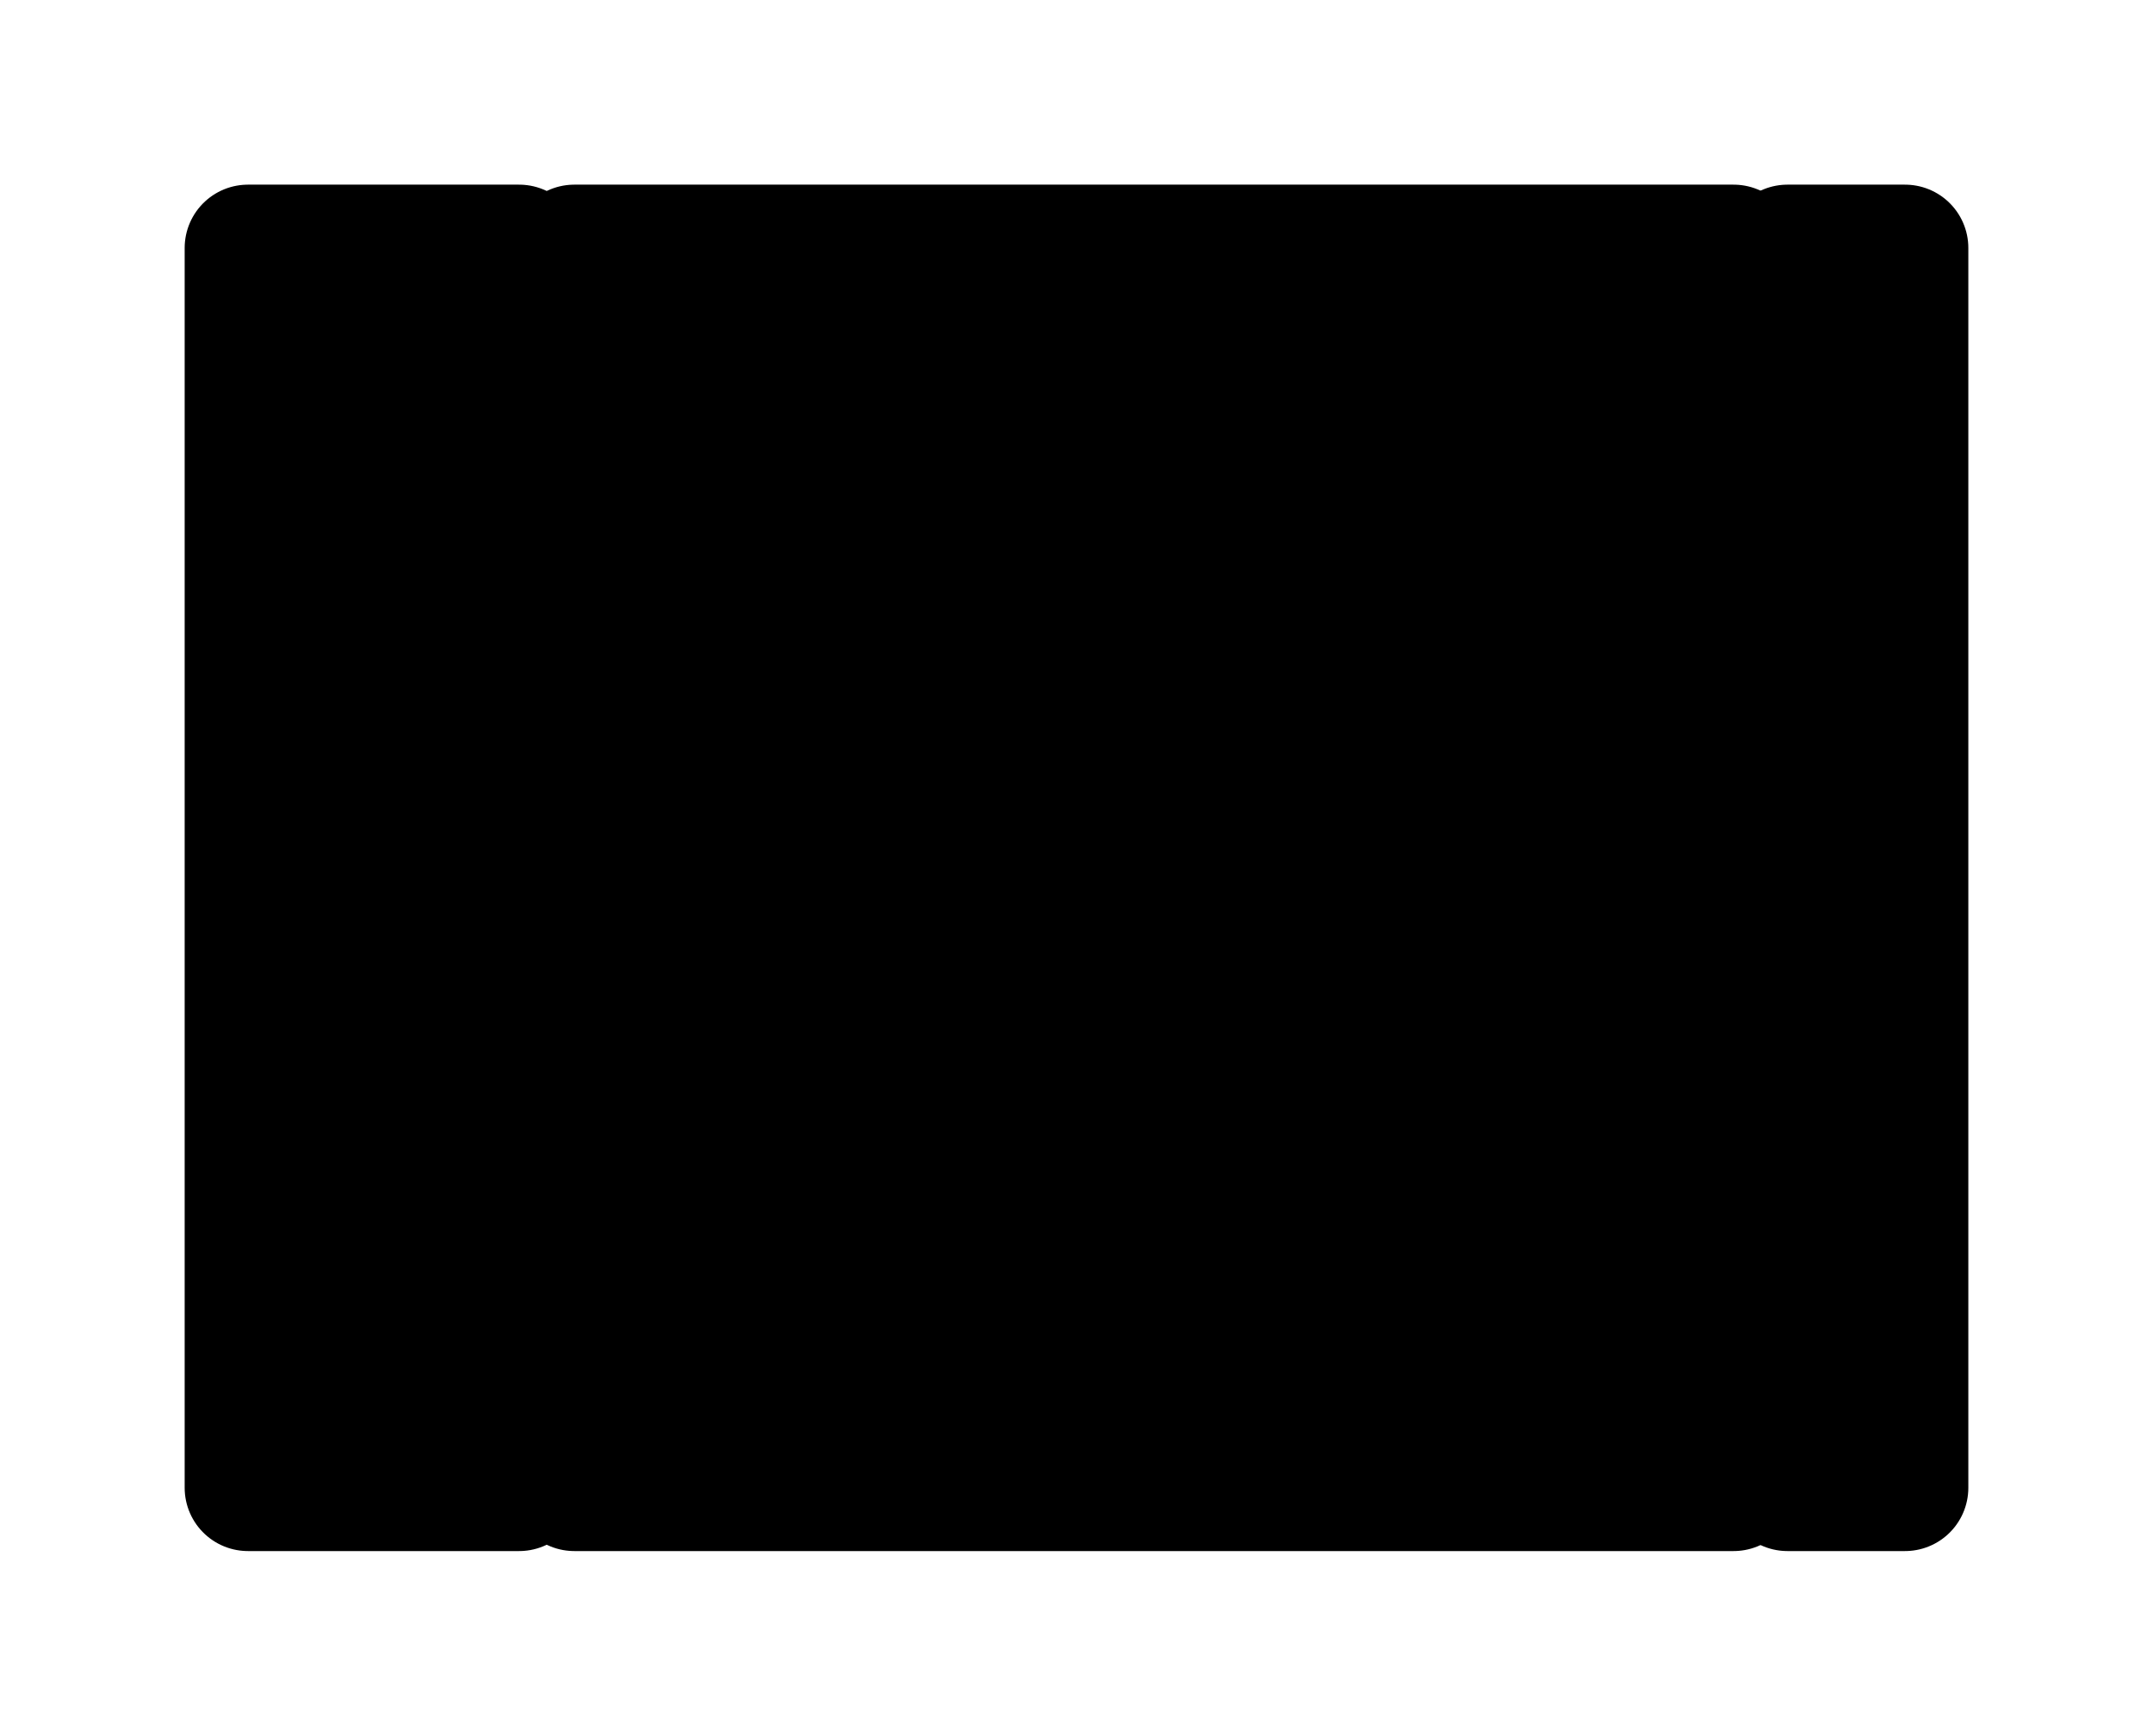
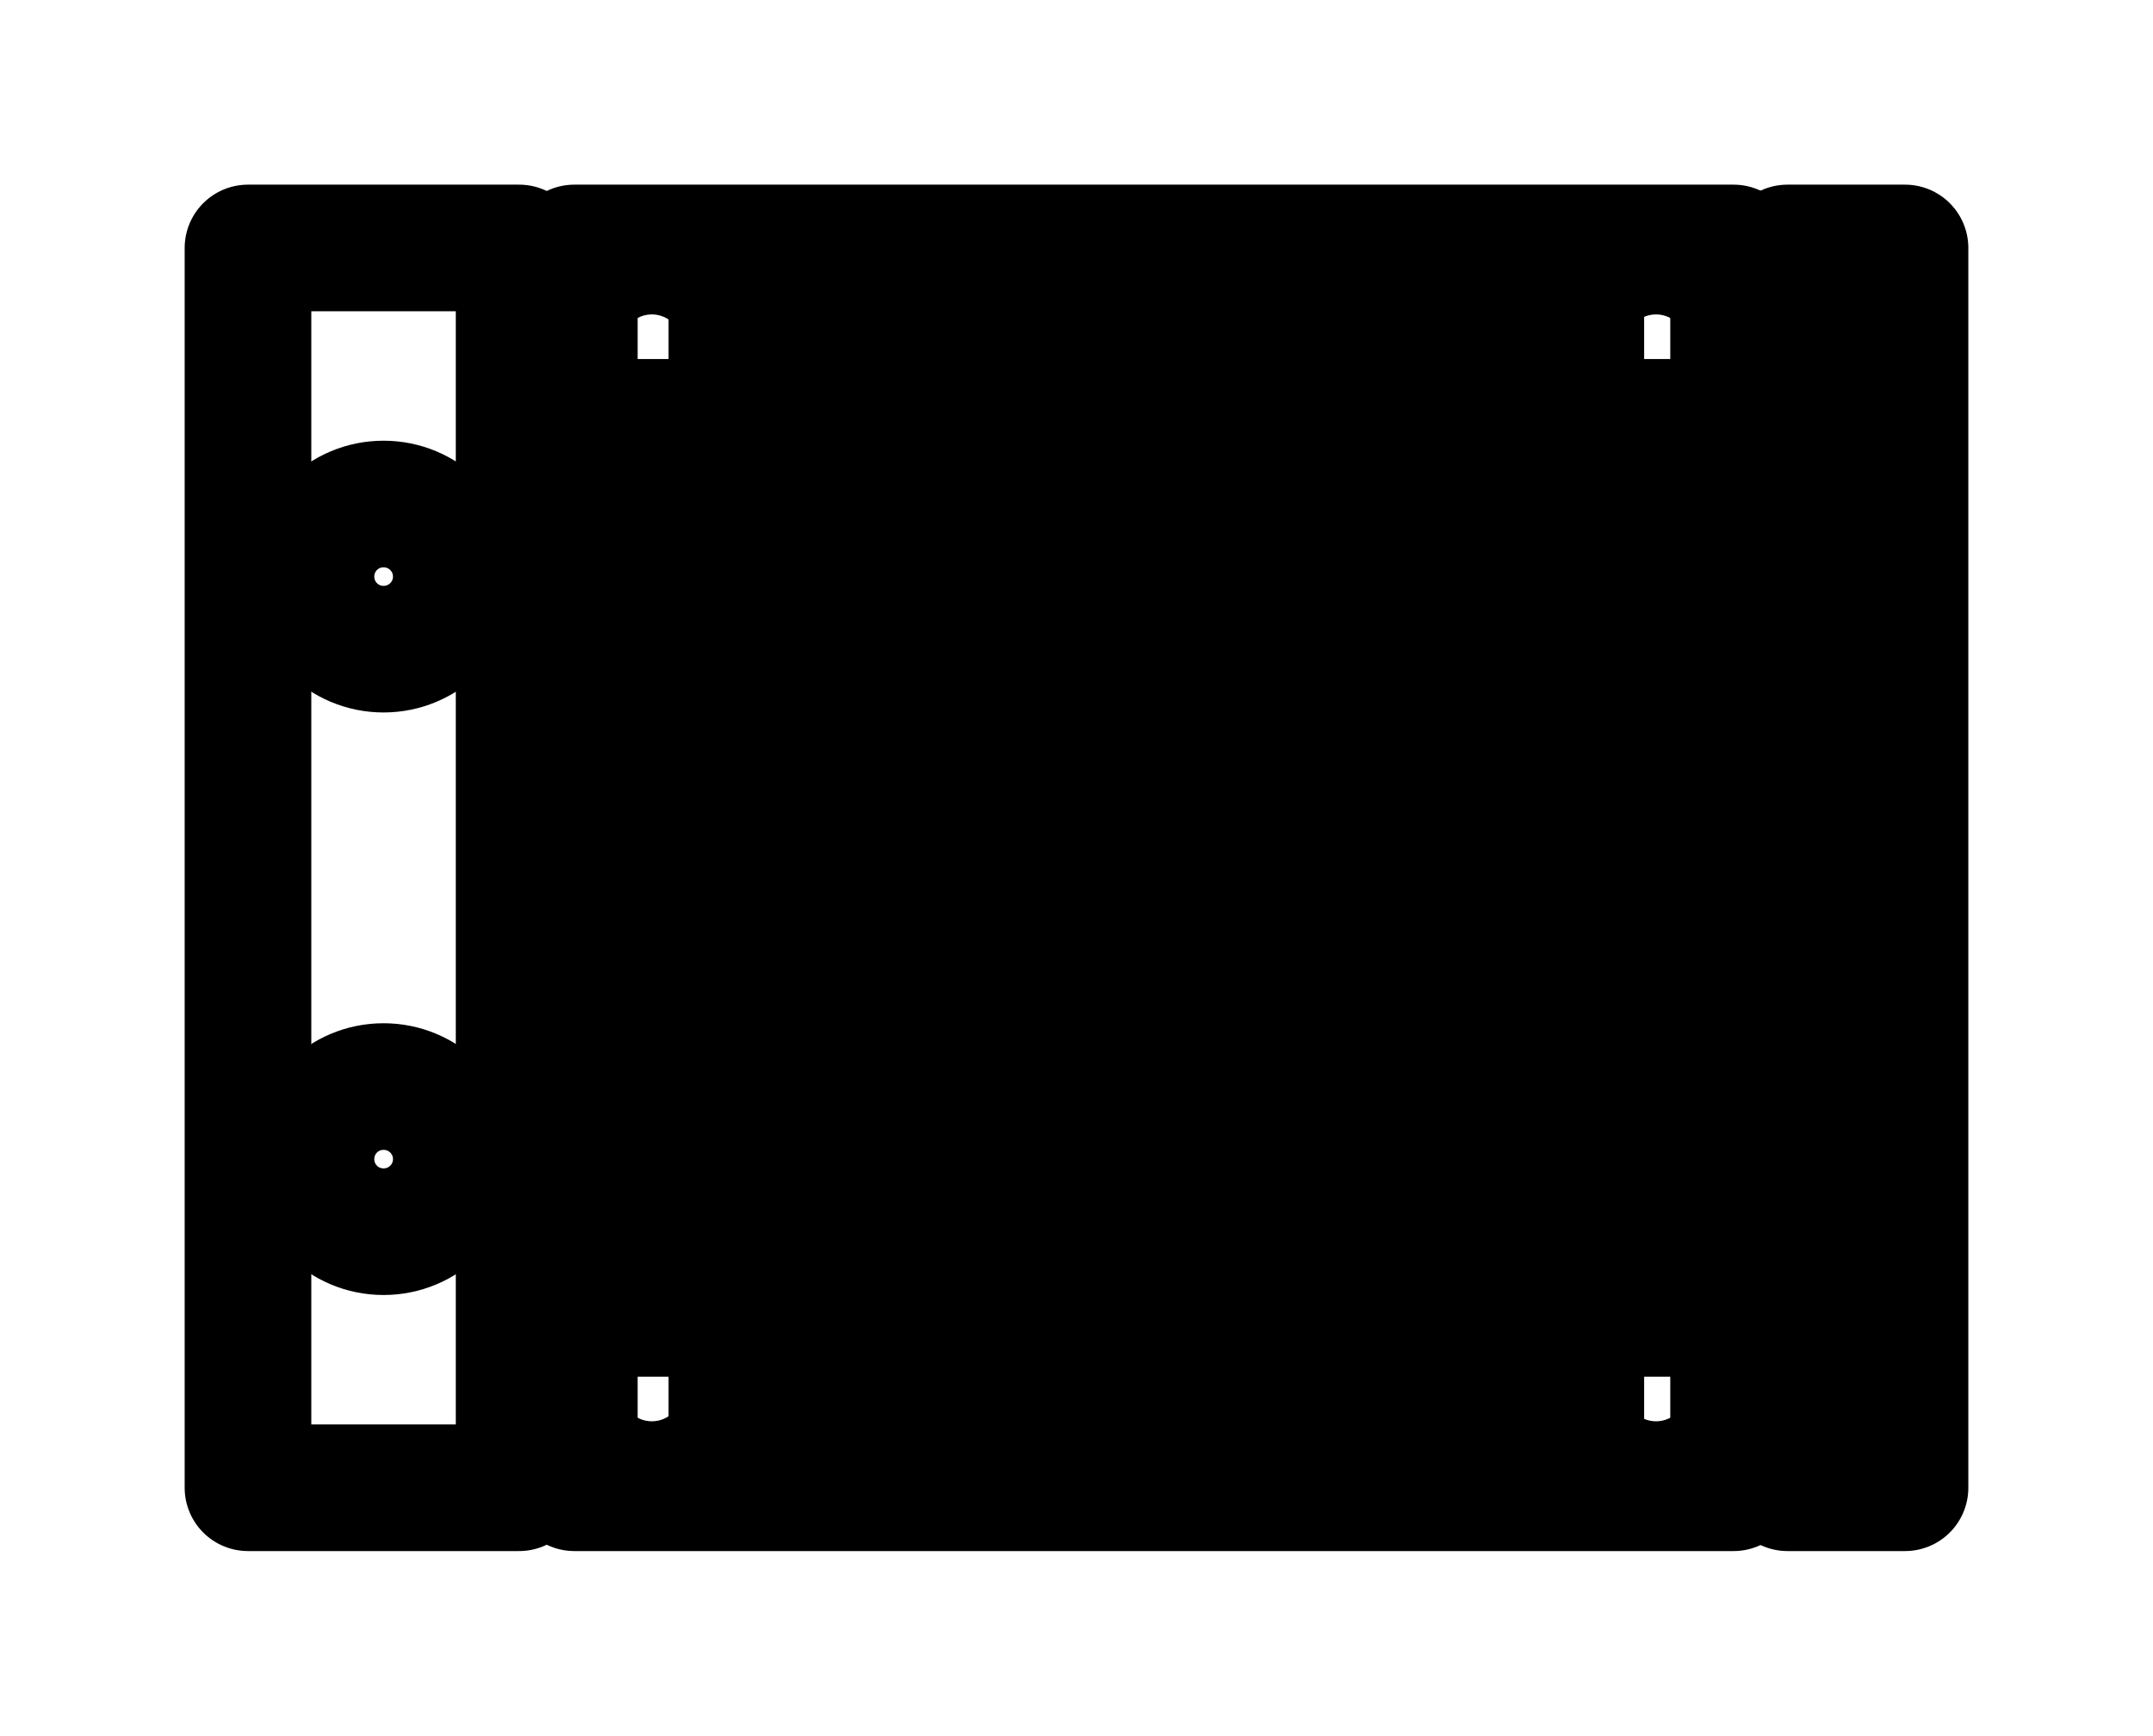
<svg xmlns="http://www.w3.org/2000/svg" viewBox="0 0 130.23 105.00">
  <g transform="translate(-3153.72,-1587.54)" stroke-width="7.66">
    <g id="120mm-Radiator-icon-v4 00000082338875057620823690000010898260981896814258 ">
-       <path id="end 00000168812034143454640660000005523202910058510011 " fill="currentColor" stroke="currentColor" stroke-linejoin="round" d="m3261.84 1677.54h7.11v-75h-7.11z" />
-       <path id="top 00000117675946543512006880000001204036616919476617 " fill="currentColor" stroke="currentColor" stroke-linecap="round" stroke-linejoin="round" d="m3249.34 1606.06v7.03h9.24v-10.55h-70.12v10.55h9.53v-7.03z" />
-       <path id="bottom 00000052821509108932566630000001465610001569732749 " fill="currentColor" stroke="currentColor" stroke-linecap="round" stroke-linejoin="round" d="m3249.34 1666.99h9.24v10.55h-70.12v-10.55h9.53v7.03h51.35z" />
+       <path id="end 00000168812034143454640660000005523202910058510011 " fill="none" stroke="currentColor" stroke-linejoin="round" d="m3261.84 1677.54h7.11v-75h-7.11z" />
+       <path id="top 00000117675946543512006880000001204036616919476617 " fill="none" stroke="currentColor" stroke-linecap="round" stroke-linejoin="round" d="m3249.34 1606.06v7.03h9.24v-10.55h-70.12v10.55h9.53v-7.03z" />
+       <path id="bottom 00000052821509108932566630000001465610001569732749 " fill="none" stroke="currentColor" stroke-linecap="round" stroke-linejoin="round" d="m3249.34 1666.99h9.24v10.55h-70.12v-10.55h9.53v7.03h51.35z" />
      <g id="fixing-holes 00000021096144274107486030000016274247878989300891 ">
-         <path id="hole 00000019669629927094190300000014058029353719354539 " fill="currentColor" stroke="currentColor" stroke-miterlimit="10" d="m3195.14 1608.4c0 1.1-0.89 1.99-1.99 1.99-1.1 0-1.99-0.89-1.99-1.99 0-1.1 0.89-1.99 1.99-1.99 1.1 0 1.99 0.89 1.99 1.99z" />
-         <path id="hole 00000002364094472967731530000016065244121163825585 " fill="currentColor" stroke="currentColor" stroke-miterlimit="10" d="m3255.88 1608.4c0 1.1-0.89 1.99-1.99 1.99-1.1 0-1.99-0.89-1.99-1.99 0-1.1 0.89-1.99 1.99-1.99 1.1 0 1.99 0.89 1.99 1.99z" />
-         <path id="hole 00000026845858446002718260000008351503898634188699 " fill="currentColor" stroke="currentColor" stroke-miterlimit="10" d="m3195.14 1671.68c0 1.1-0.89 1.99-1.99 1.99-1.1 0-1.99-0.89-1.99-1.99 0-1.1 0.89-1.99 1.99-1.99 1.1 0 1.99 0.89 1.99 1.99z" />
-         <path id="hole 00000134230404439132179860000002982642240010476952 " fill="currentColor" stroke="currentColor" stroke-miterlimit="10" d="m3255.88 1671.68c0 1.1-0.89 1.99-1.99 1.99-1.1 0-1.99-0.89-1.99-1.99 0-1.1 0.89-1.99 1.99-1.99 1.1 0 1.99 0.89 1.99 1.99z" />
+         <path id="hole 00000019669629927094190300000014058029353719354539 " fill="none" stroke="currentColor" stroke-miterlimit="10" d="m3195.14 1608.4c0 1.1-0.89 1.99-1.99 1.99-1.1 0-1.99-0.89-1.99-1.99 0-1.1 0.89-1.99 1.99-1.99 1.1 0 1.99 0.89 1.99 1.99z" />
+         <path id="hole 00000002364094472967731530000016065244121163825585 " fill="none" stroke="currentColor" stroke-miterlimit="10" d="m3255.88 1608.4c0 1.1-0.89 1.99-1.99 1.99-1.1 0-1.99-0.89-1.99-1.99 0-1.1 0.89-1.99 1.99-1.99 1.1 0 1.99 0.89 1.99 1.99z" />
+         <path id="hole 00000026845858446002718260000008351503898634188699 " fill="none" stroke="currentColor" stroke-miterlimit="10" d="m3195.14 1671.68c0 1.1-0.89 1.99-1.99 1.99-1.1 0-1.99-0.89-1.99-1.99 0-1.1 0.89-1.99 1.99-1.99 1.1 0 1.99 0.89 1.99 1.99z" />
+         <path id="hole 00000134230404439132179860000002982642240010476952 " fill="none" stroke="currentColor" stroke-miterlimit="10" d="m3255.88 1671.68c0 1.1-0.89 1.99-1.99 1.99-1.1 0-1.99-0.89-1.99-1.99 0-1.1 0.89-1.99 1.99-1.99 1.1 0 1.99 0.89 1.99 1.99z" />
      </g>
      <g id="fins 00000114067247945004696590000000936784216372858261 ">
-         <path id="fins 00000080913494822522725990000007863487873520556160 " fill="currentColor" stroke="currentColor" stroke-linecap="round" stroke-miterlimit="10" d="m3190.46 1662.93h66.12v-5.72h-66.12v-5.72h66.12v-5.73h-66.12v-5.72h66.12v-5.72h-66.12v-5.73h66.12v-5.72h-66.12v-5.72h66.12" />
+         <path id="fins 00000080913494822522725990000007863487873520556160 " fill="none" stroke="currentColor" stroke-linecap="round" stroke-miterlimit="10" d="m3190.46 1662.93h66.12v-5.72h-66.12v-5.72h66.12v-5.73h-66.12v-5.72h66.12v-5.72h-66.12v-5.73h66.12v-5.72h-66.12v-5.72h66.12" />
        <g id="top-fins 00000016036712333655565720000003341314759202255764 ">
-           <path id="fin 00000045596448920073202550000011221117947203541177 " fill="currentColor" stroke="currentColor" stroke-linecap="round" stroke-miterlimit="10" d="m3204.81 1611.42h37.62" />
+           <path id="fin 00000045596448920073202550000011221117947203541177 " fill="none" stroke="currentColor" stroke-linecap="round" stroke-miterlimit="10" d="m3204.81 1611.42h37.62" />
        </g>
        <g id="bottom-fins 00000081621777423422356900000013230290418301977738 ">
-           <path id="fin 00000157299488958281793260000017193934402477057925 " fill="currentColor" stroke="currentColor" stroke-linecap="round" stroke-miterlimit="10" d="m3204.81 1668.66h37.62" />
+           <path id="fin 00000157299488958281793260000017193934402477057925 " fill="none" stroke="currentColor" stroke-linecap="round" stroke-miterlimit="10" d="m3204.81 1668.66h37.62" />
        </g>
      </g>
      <g id="inlet-outlet 00000044153205188178271690000012401016134025127553 ">
-         <path id="outlet 00000099659311172331528480000012679199883484364981 " fill="currentColor" stroke="currentColor" stroke-linejoin="round" d="m3181.32 1657.66c0 2.43-1.97 4.39-4.4 4.39-2.43 0-4.39-1.96-4.39-4.39 0-2.43 1.96-4.39 4.39-4.39 2.43 0 4.4 1.96 4.4 4.39z" />
-         <path id="inlet 00000156588951459678581500000004096687845290418347 " fill="currentColor" stroke="currentColor" stroke-linejoin="round" d="m3181.32 1622.42c0 2.43-1.97 4.39-4.4 4.39-2.43 0-4.39-1.96-4.39-4.39 0-2.43 1.96-4.39 4.39-4.39 2.43 0 4.4 1.96 4.4 4.39z" />
-         <path id="block 00000042723352388812457380000001685564919323117192 " fill="currentColor" stroke="currentColor" stroke-linejoin="round" d="m3168.72 1651.5v26.04h16.4v-36.01-2.98-36.01h-16.4v26.05z" />
+         <path id="outlet 00000099659311172331528480000012679199883484364981 " fill="none" stroke="currentColor" stroke-linejoin="round" d="m3181.32 1657.66c0 2.43-1.97 4.39-4.4 4.39-2.43 0-4.39-1.96-4.39-4.39 0-2.43 1.96-4.39 4.39-4.39 2.43 0 4.4 1.96 4.4 4.39z" />
+         <path id="inlet 00000156588951459678581500000004096687845290418347 " fill="none" stroke="currentColor" stroke-linejoin="round" d="m3181.32 1622.42c0 2.43-1.97 4.39-4.4 4.39-2.43 0-4.39-1.96-4.39-4.39 0-2.43 1.96-4.39 4.39-4.39 2.43 0 4.4 1.96 4.4 4.39z" />
+         <path id="block 00000042723352388812457380000001685564919323117192 " fill="none" stroke="currentColor" stroke-linejoin="round" d="m3168.72 1651.5v26.04h16.4v-36.01-2.98-36.01h-16.4v26.05z" />
      </g>
    </g>
  </g>
</svg>
